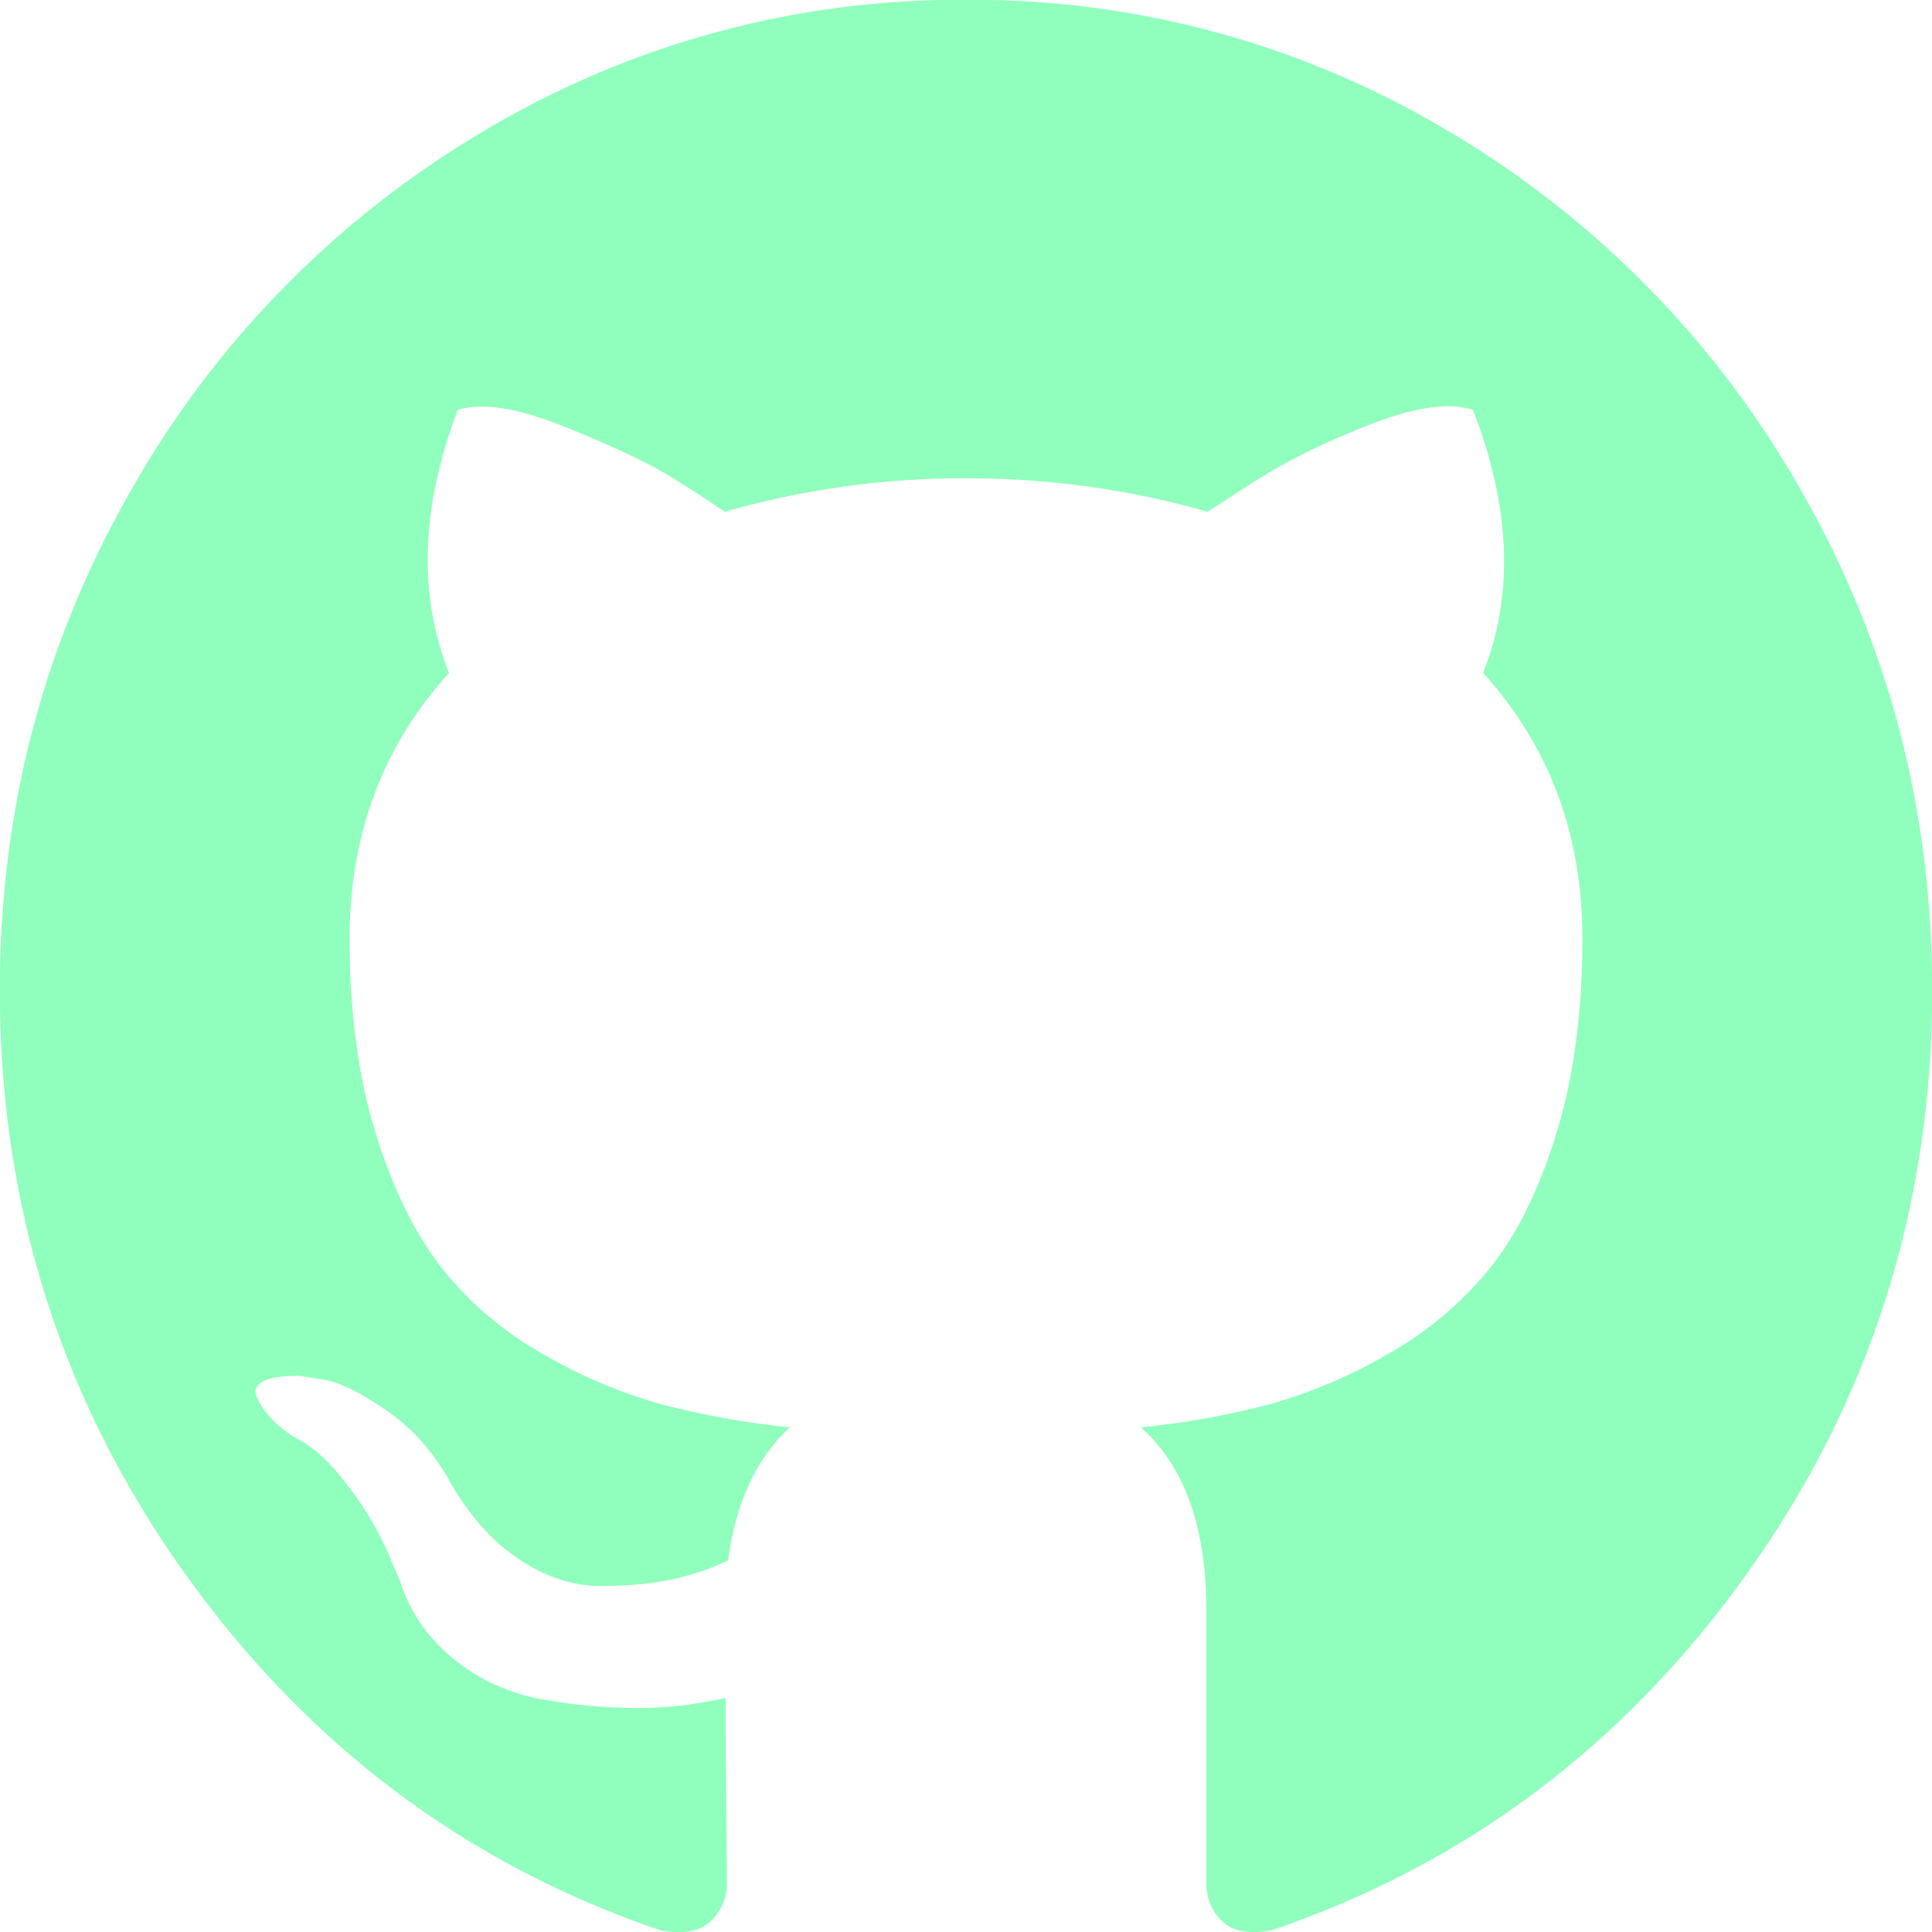
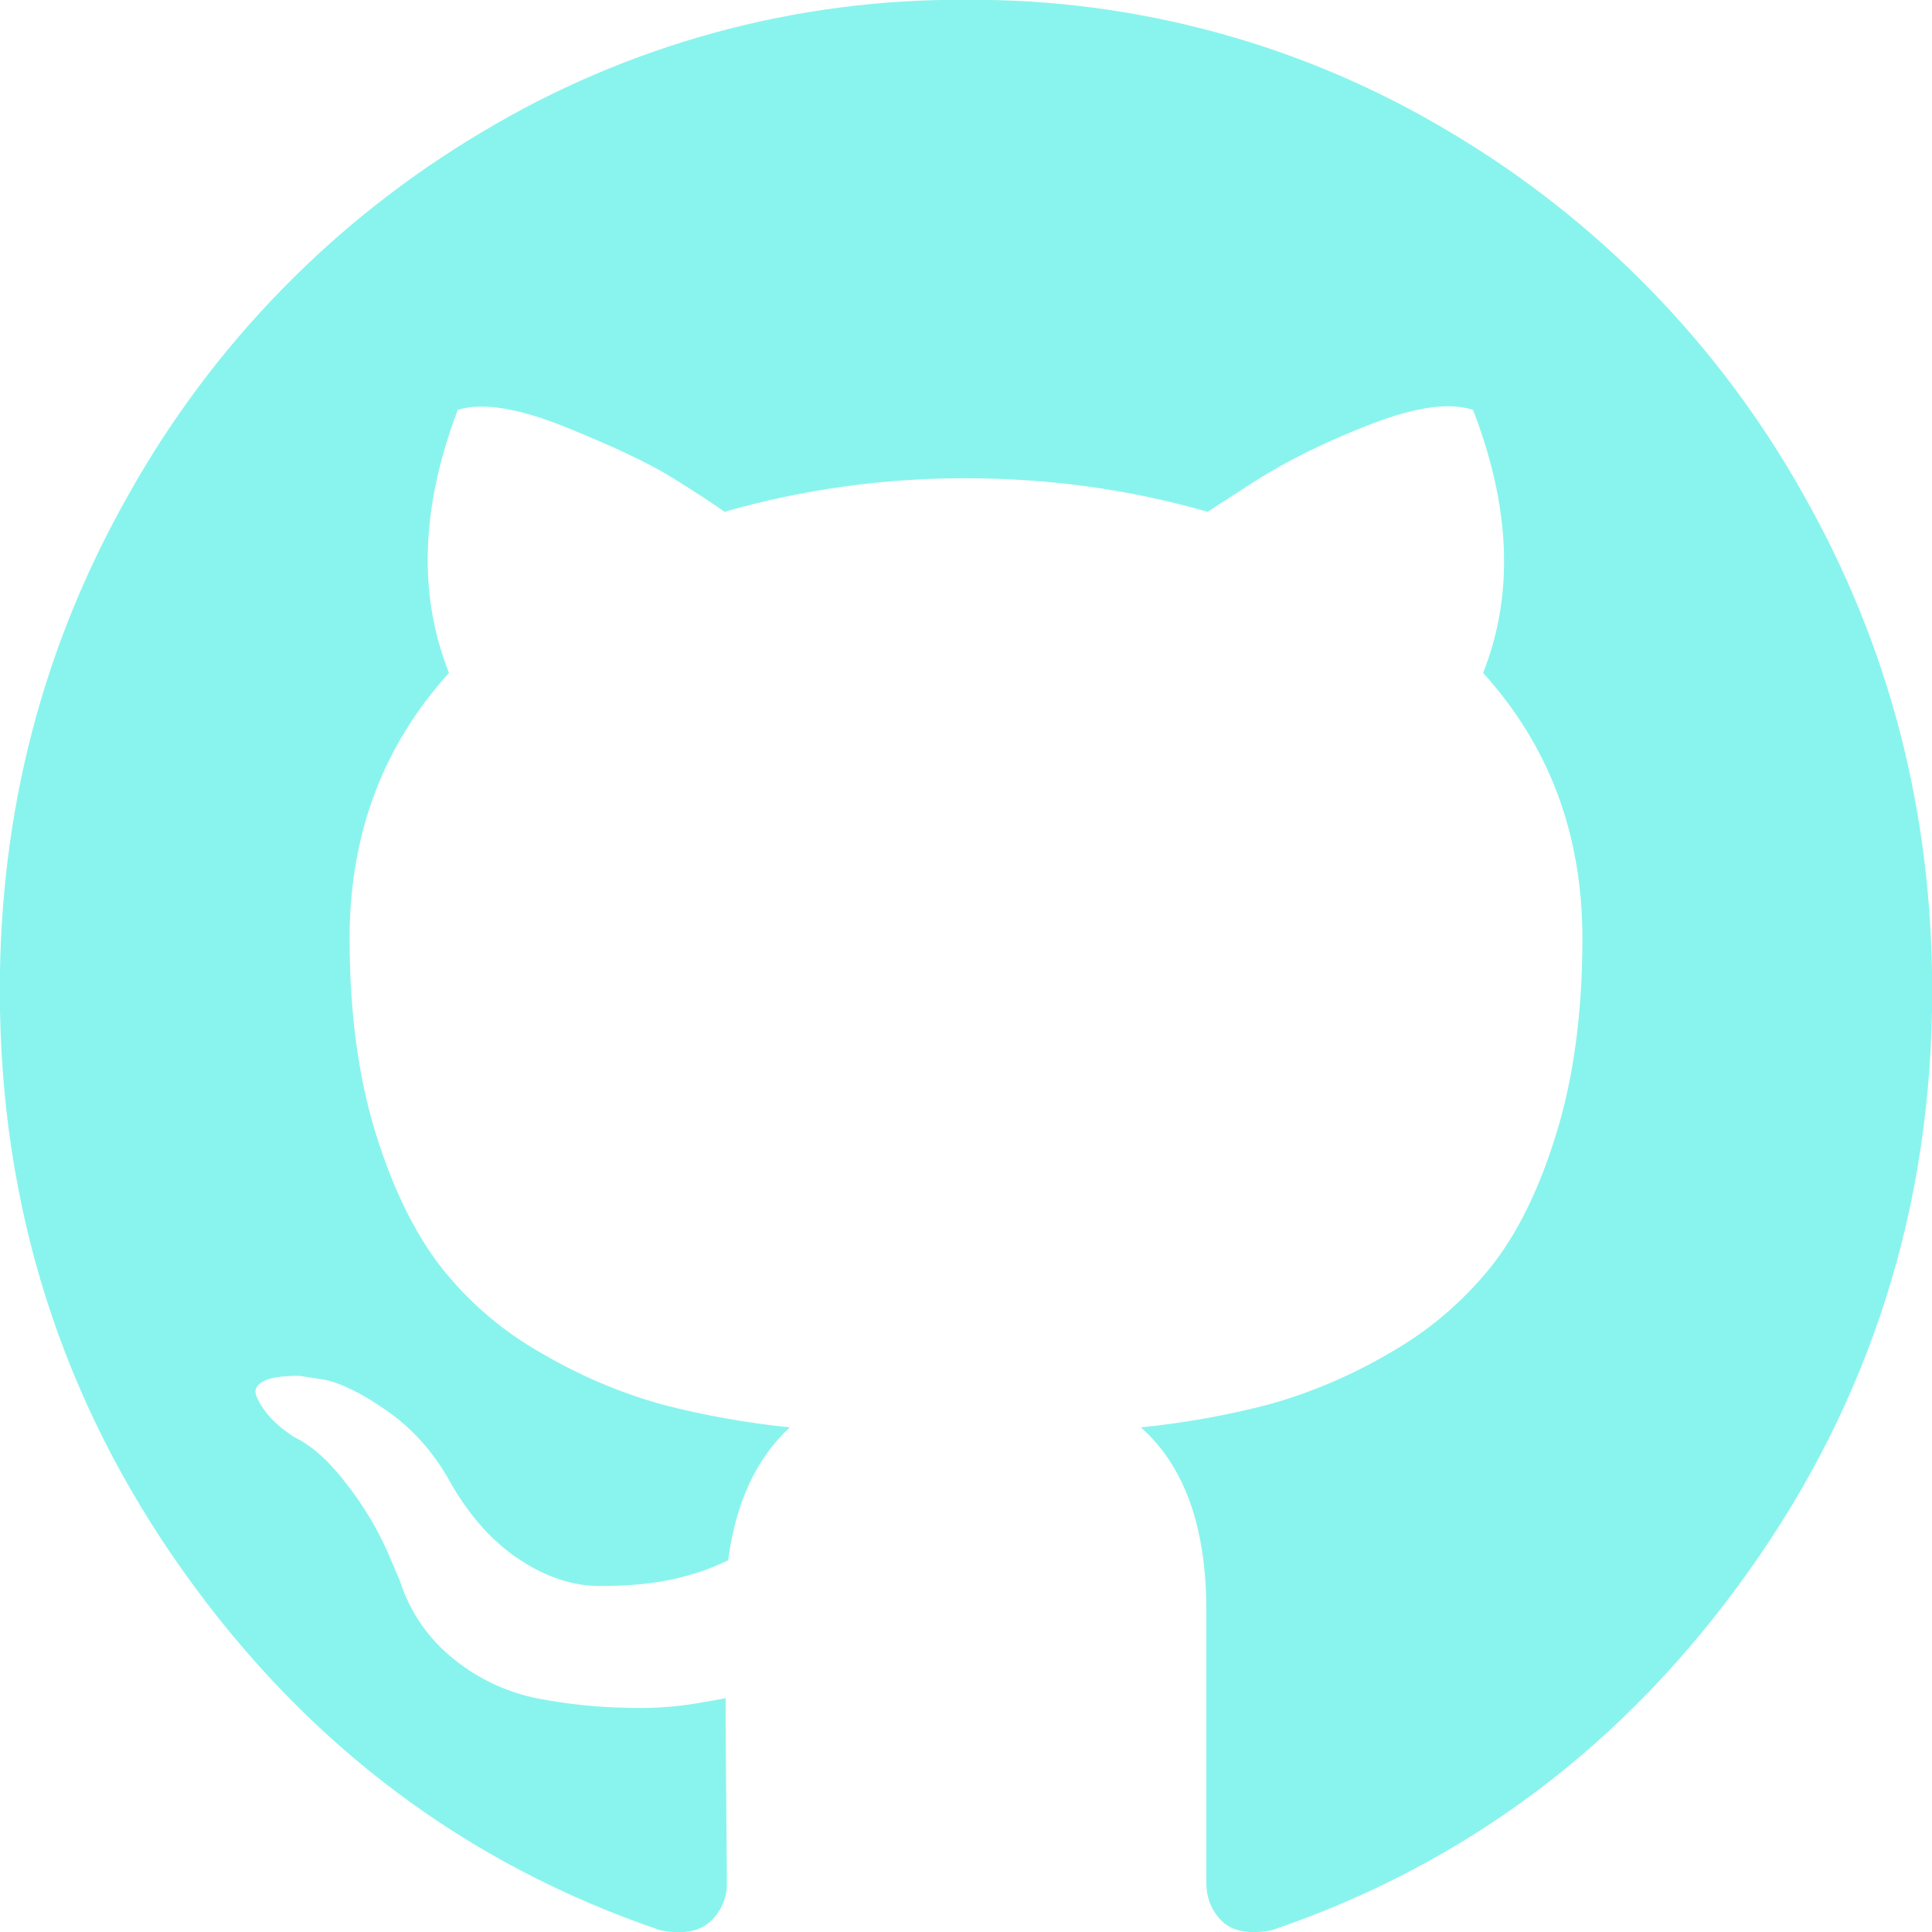
<svg xmlns="http://www.w3.org/2000/svg" width="20" height="20">
-   <path fill="#90FFBD" fill-rule="evenodd" d="M18.66 5.104a10.094 10.094 0 0 0-3.64-3.731A9.606 9.606 0 0 0 10-.002a9.604 9.604 0 0 0-5.02 1.375 10.087 10.087 0 0 0-3.64 3.731C.445 6.675-.002 8.391-.002 10.251c0 2.233.636 4.242 1.908 6.027 1.272 1.784 2.915 3.019 4.929 3.704.235.045.408.013.521-.093a.529.529 0 0 0 .169-.4l-.006-.721c-.005-.454-.007-.85-.007-1.188l-.299.053a3.673 3.673 0 0 1-.723.046 5.357 5.357 0 0 1-.905-.093 1.986 1.986 0 0 1-.873-.4 1.685 1.685 0 0 1-.572-.821l-.131-.307a3.333 3.333 0 0 0-.41-.681c-.187-.249-.375-.418-.566-.507l-.092-.067a1.015 1.015 0 0 1-.169-.16.743.743 0 0 1-.117-.188c-.026-.062-.004-.113.065-.153.07-.04.196-.06.378-.06l.26.041c.174.035.389.141.645.32.256.177.466.409.631.693.2.365.441.643.723.835.282.191.567.287.853.287.287 0 .534-.022.742-.067.209-.044.404-.111.586-.199.078-.597.291-1.056.639-1.376a8.77 8.77 0 0 1-1.335-.24 5.227 5.227 0 0 1-1.224-.521 3.532 3.532 0 0 1-1.049-.894c-.278-.357-.506-.824-.684-1.402-.177-.579-.266-1.246-.266-2.002 0-1.078.343-1.994 1.029-2.751-.322-.81-.291-1.717.091-2.723.251-.08.625-.02 1.12.18.494.2.857.372 1.087.514.23.142.415.263.554.361a9 9 0 0 1 2.5-.347c.859 0 1.693.115 2.501.347l.495-.32c.338-.215.738-.41 1.197-.588.461-.178.812-.227 1.055-.147.391 1.006.426 1.914.105 2.723.686.757 1.028 1.673 1.028 2.751 0 .756-.089 1.426-.267 2.008-.178.583-.407 1.05-.69 1.402a3.659 3.659 0 0 1-1.054.888 5.25 5.25 0 0 1-1.225.521 8.65 8.65 0 0 1-1.335.24c.452.401.678 1.032.678 1.895v2.818c0 .159.054.293.162.399.109.106.28.138.515.094 2.014-.685 3.657-1.92 4.929-3.705 1.272-1.784 1.908-3.793 1.908-6.027-.001-1.859-.448-3.575-1.342-5.146z" />
+   <path fill="#89f4ed" fill-rule="evenodd" d="M18.66 5.104a10.094 10.094 0 0 0-3.64-3.731A9.606 9.606 0 0 0 10-.002a9.604 9.604 0 0 0-5.02 1.375 10.087 10.087 0 0 0-3.64 3.731C.445 6.675-.002 8.391-.002 10.251c0 2.233.636 4.242 1.908 6.027 1.272 1.784 2.915 3.019 4.929 3.704.235.045.408.013.521-.093a.529.529 0 0 0 .169-.4l-.006-.721c-.005-.454-.007-.85-.007-1.188l-.299.053a3.673 3.673 0 0 1-.723.046 5.357 5.357 0 0 1-.905-.093 1.986 1.986 0 0 1-.873-.4 1.685 1.685 0 0 1-.572-.821l-.131-.307a3.333 3.333 0 0 0-.41-.681c-.187-.249-.375-.418-.566-.507l-.092-.067a1.015 1.015 0 0 1-.169-.16.743.743 0 0 1-.117-.188c-.026-.062-.004-.113.065-.153.07-.04.196-.06.378-.06l.26.041c.174.035.389.141.645.32.256.177.466.409.631.693.2.365.441.643.723.835.282.191.567.287.853.287.287 0 .534-.022.742-.067.209-.044.404-.111.586-.199.078-.597.291-1.056.639-1.376a8.77 8.77 0 0 1-1.335-.24 5.227 5.227 0 0 1-1.224-.521 3.532 3.532 0 0 1-1.049-.894c-.278-.357-.506-.824-.684-1.402-.177-.579-.266-1.246-.266-2.002 0-1.078.343-1.994 1.029-2.751-.322-.81-.291-1.717.091-2.723.251-.08.625-.02 1.12.18.494.2.857.372 1.087.514.23.142.415.263.554.361a9 9 0 0 1 2.5-.347c.859 0 1.693.115 2.501.347l.495-.32c.338-.215.738-.41 1.197-.588.461-.178.812-.227 1.055-.147.391 1.006.426 1.914.105 2.723.686.757 1.028 1.673 1.028 2.751 0 .756-.089 1.426-.267 2.008-.178.583-.407 1.05-.69 1.402a3.659 3.659 0 0 1-1.054.888 5.25 5.25 0 0 1-1.225.521 8.65 8.65 0 0 1-1.335.24c.452.401.678 1.032.678 1.895v2.818c0 .159.054.293.162.399.109.106.28.138.515.094 2.014-.685 3.657-1.92 4.929-3.705 1.272-1.784 1.908-3.793 1.908-6.027-.001-1.859-.448-3.575-1.342-5.146z" />
</svg>
